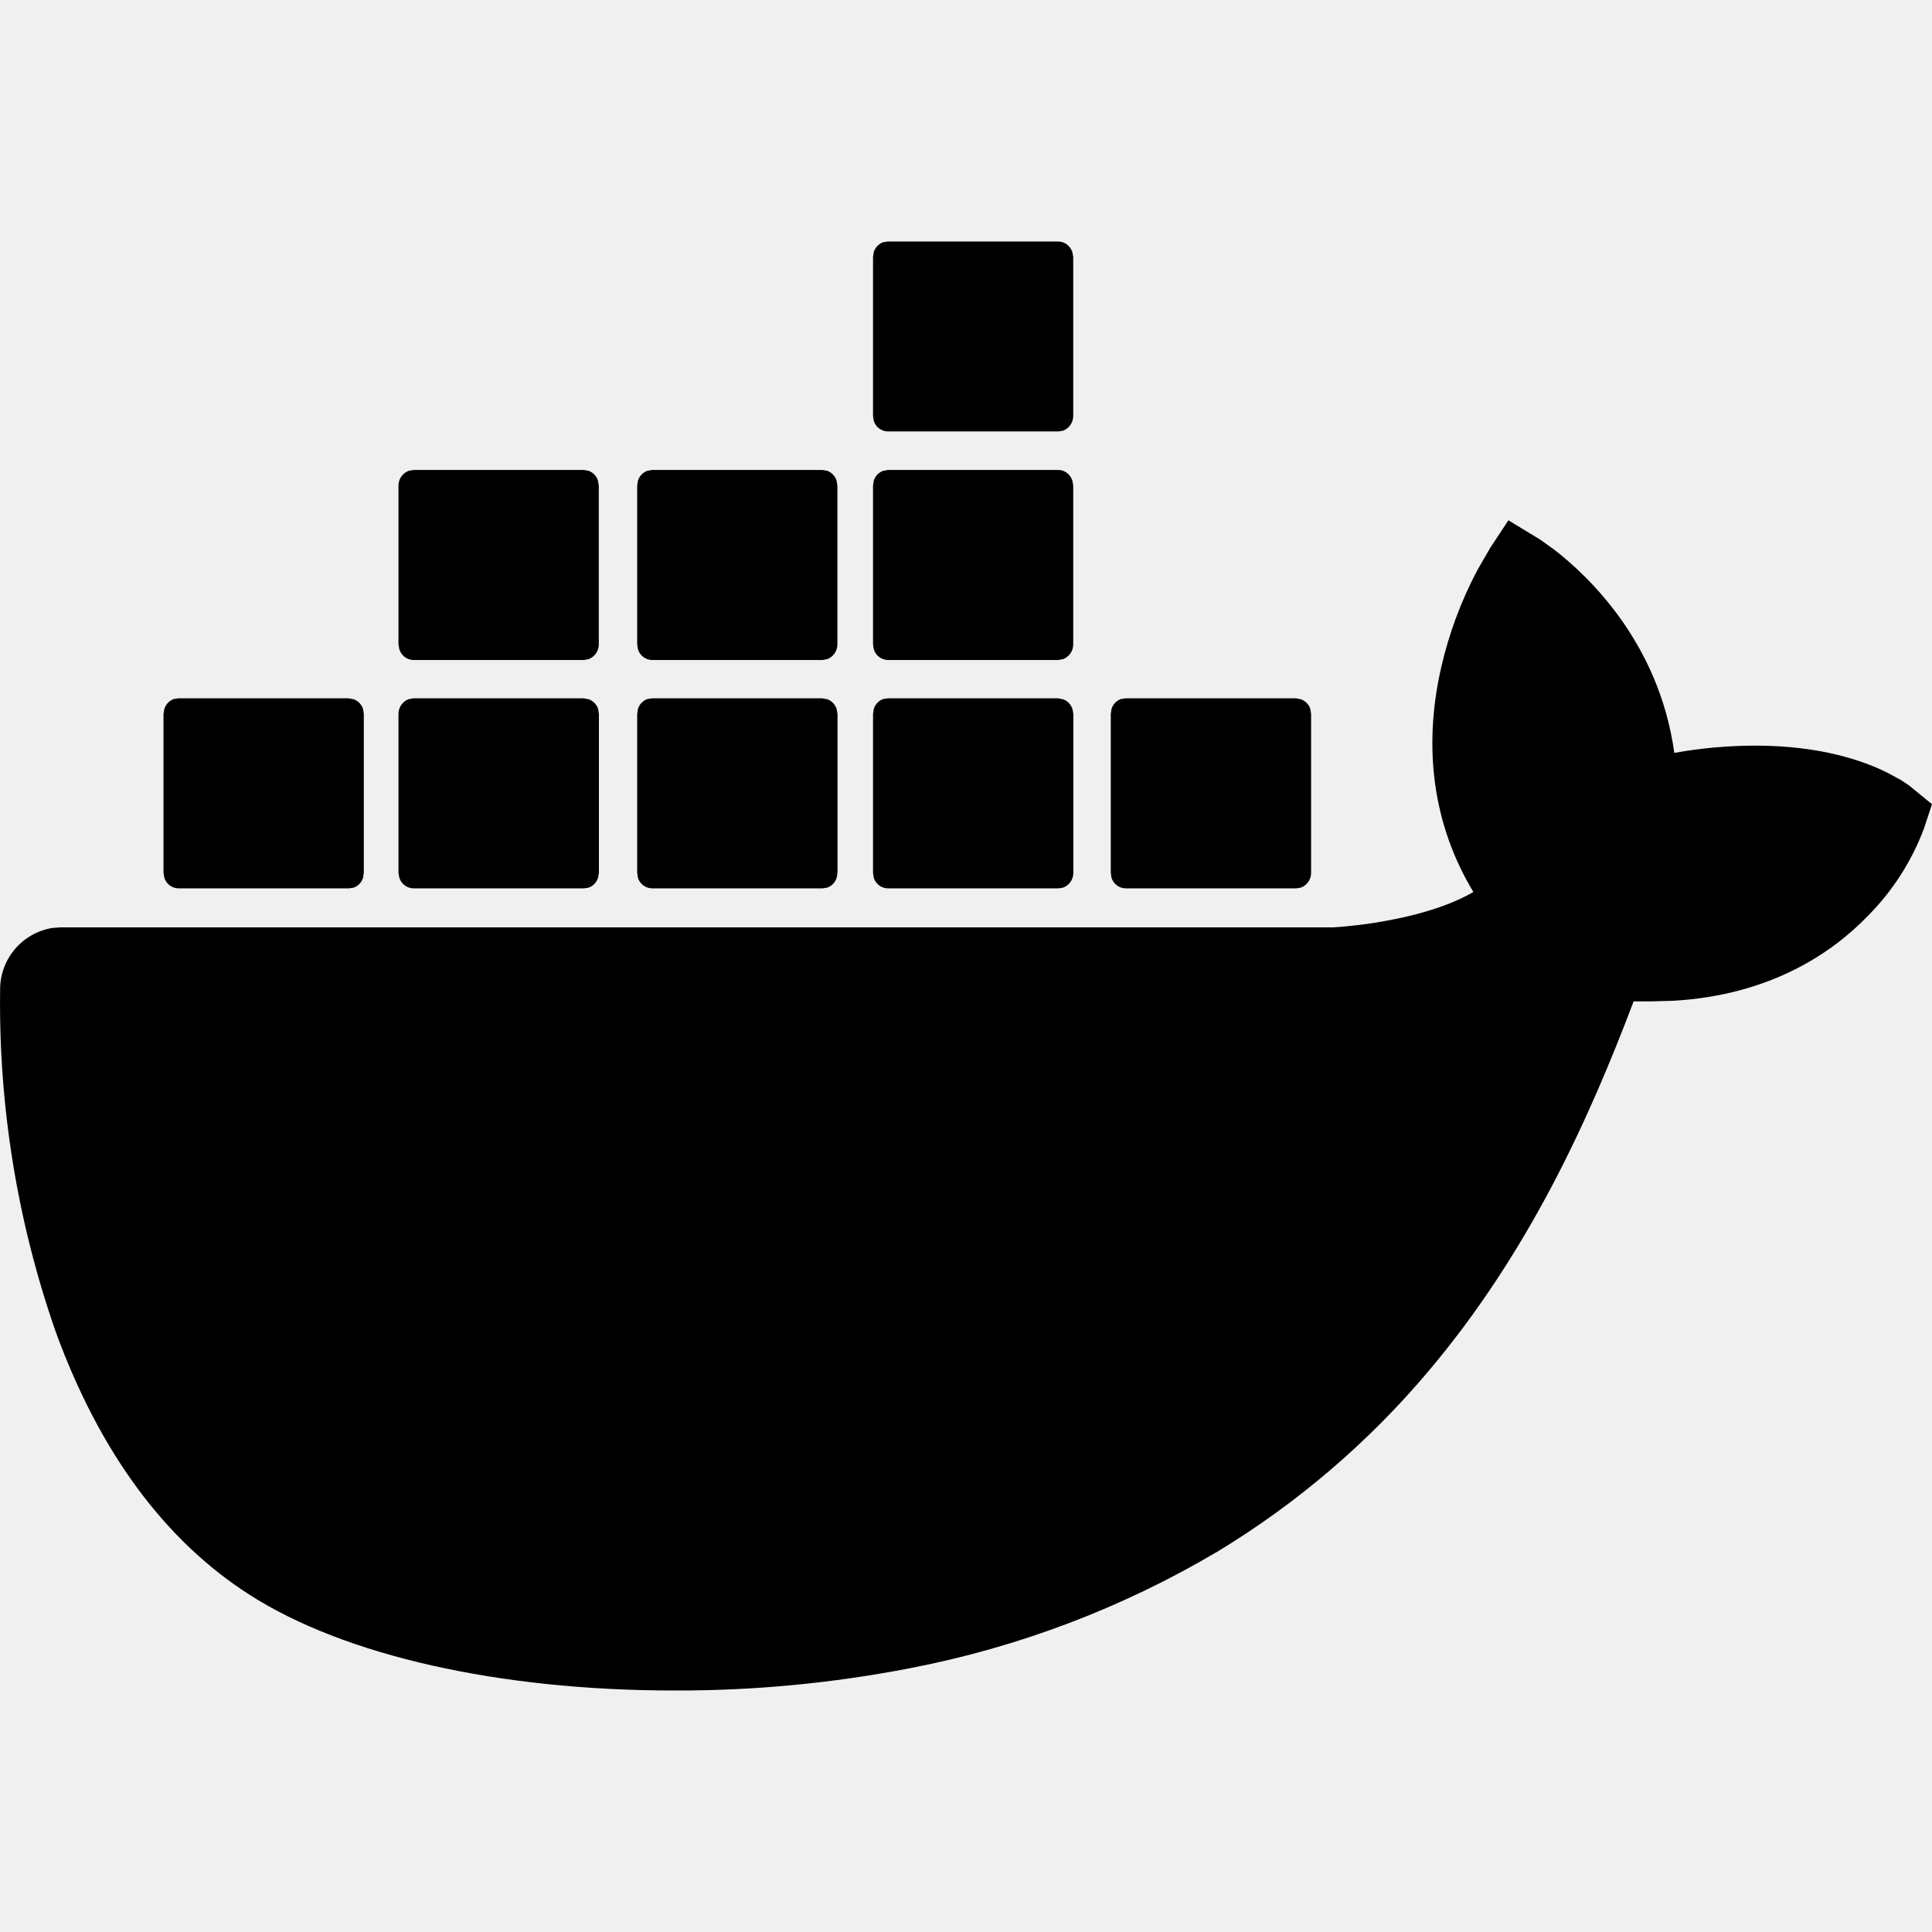
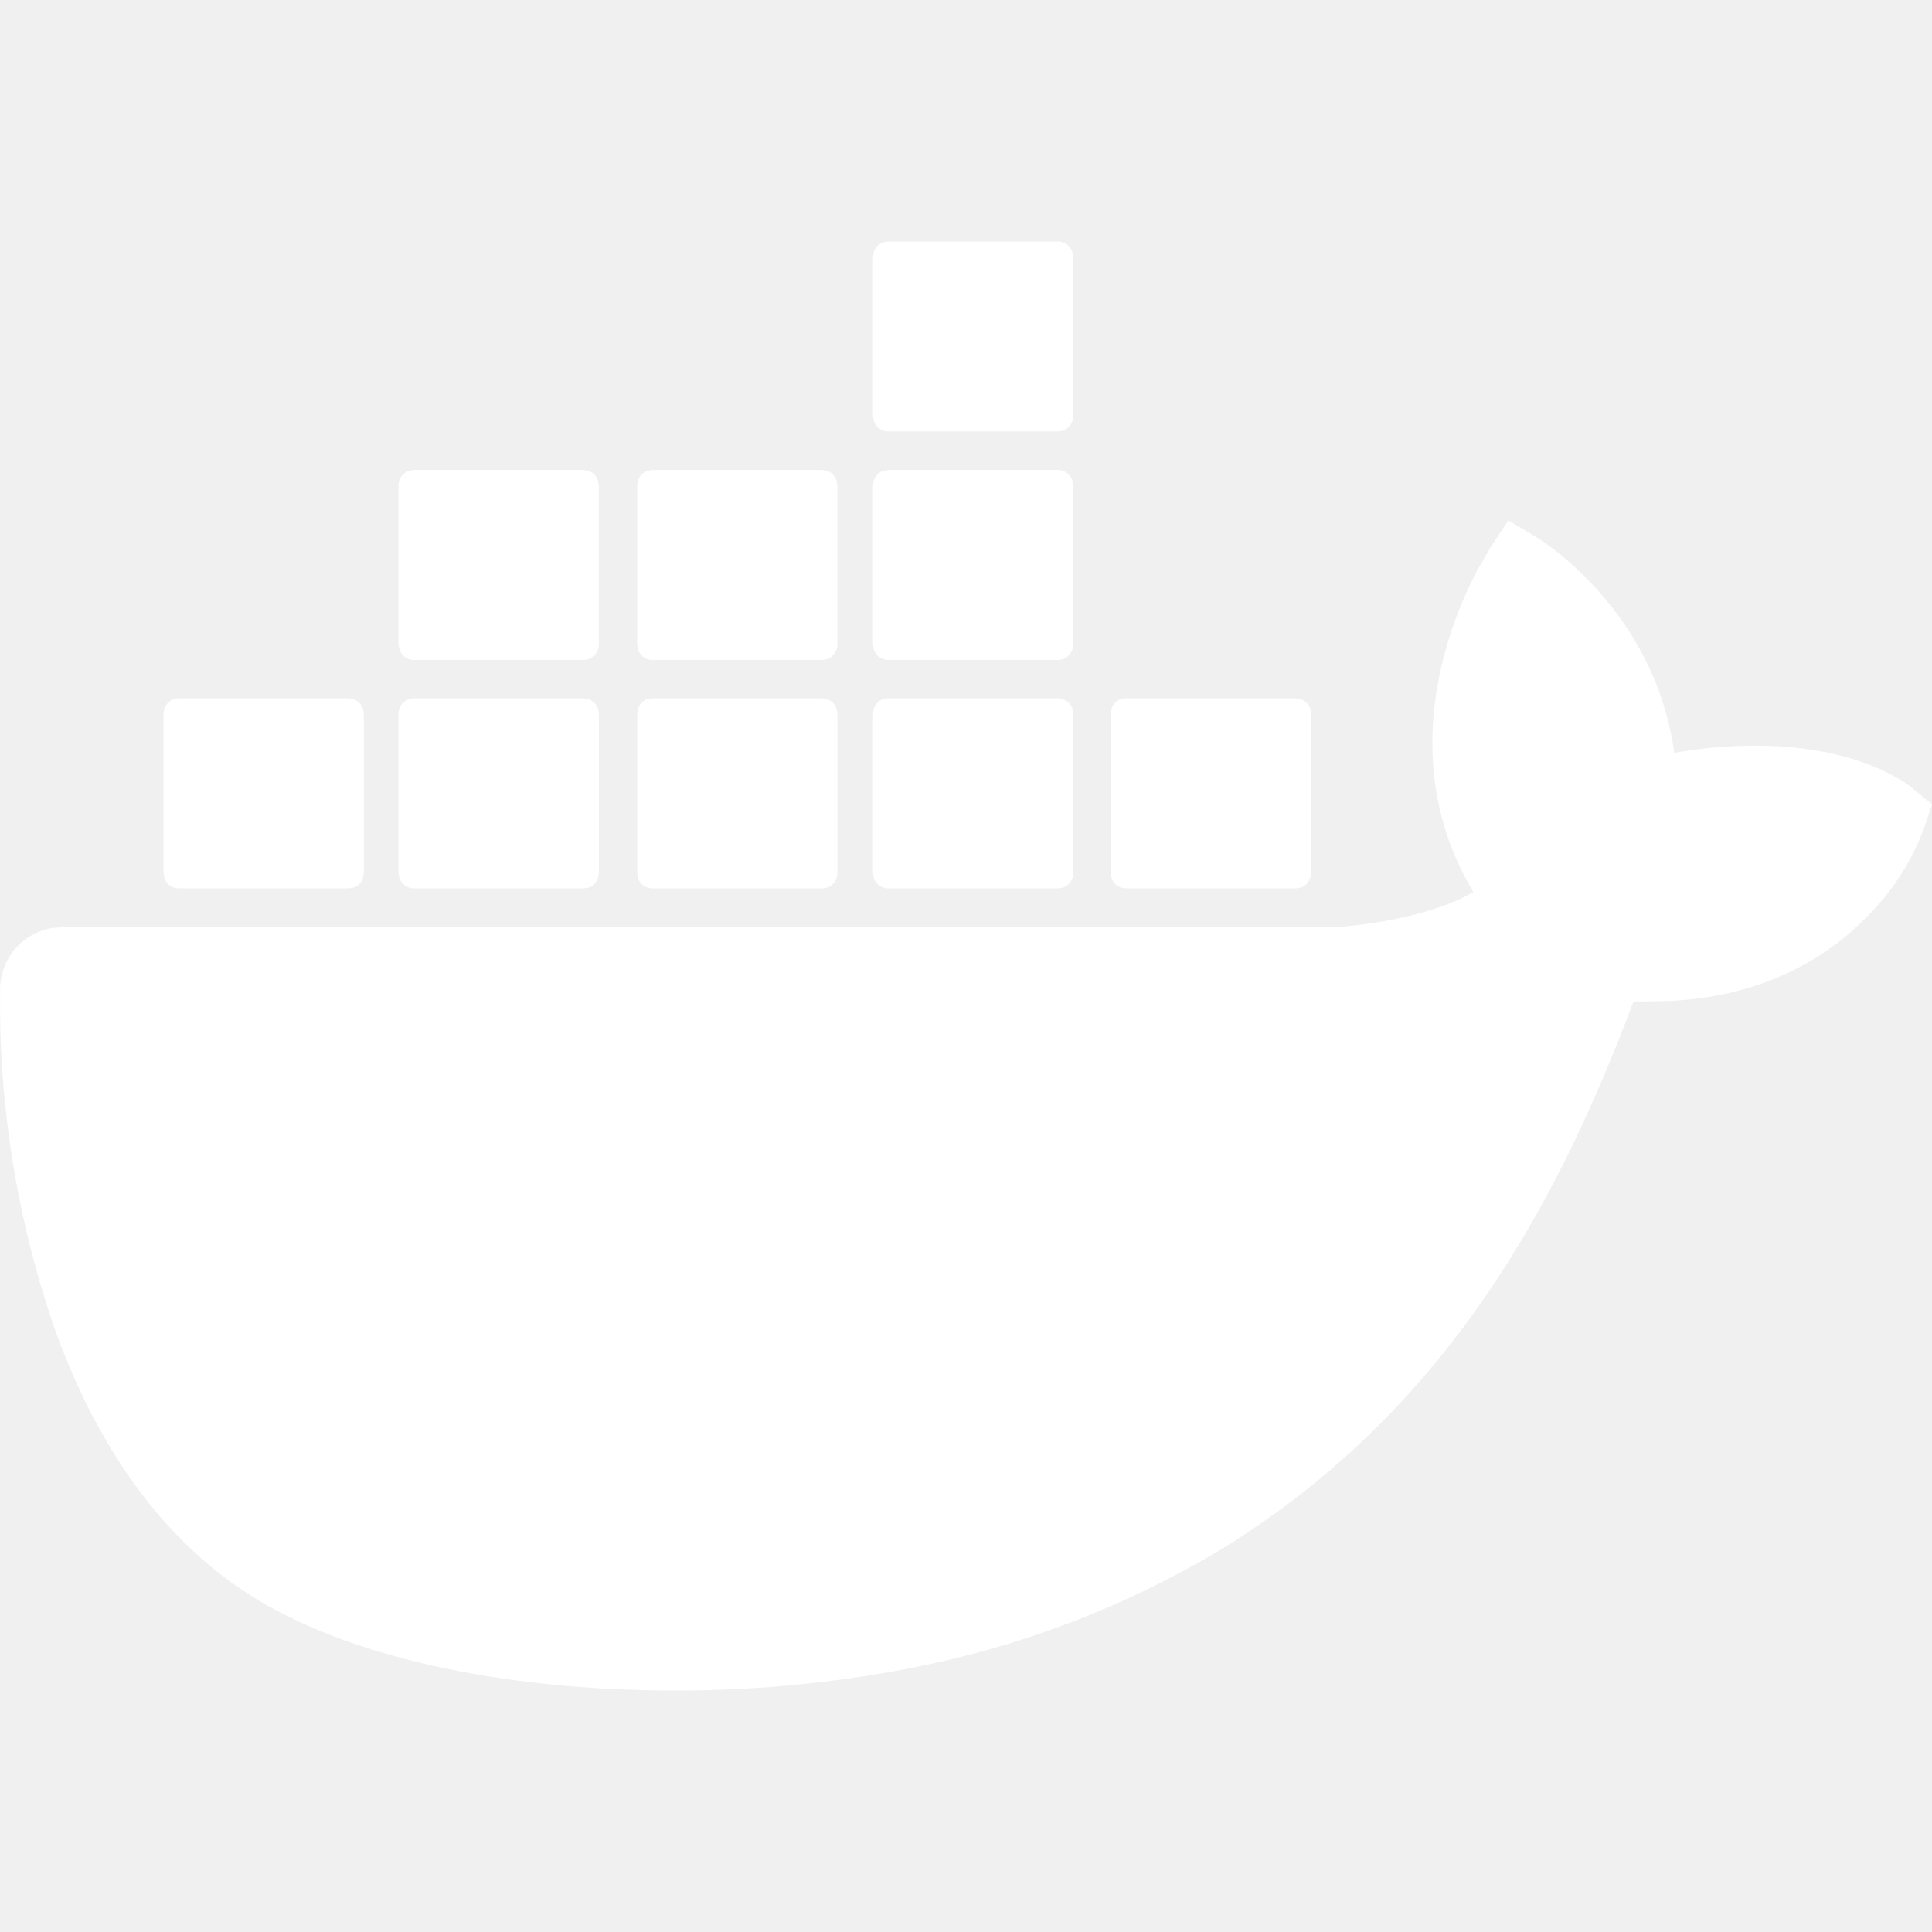
<svg xmlns="http://www.w3.org/2000/svg" width="800px" height="800px" viewBox="0 0 16 16" fill="none">
-   <path fill="#000000" d="M12.342 4.536l.15-.227.262.159.116.083c.28.216.869.768.996 1.684.223-.04.448-.06.673-.06.534 0 .893.124 1.097.227l.105.057.068.045.191.156-.066.2a2.044 2.044 0 01-.47.73c-.29.299-.8.652-1.609.698l-.178.005h-.148c-.37.977-.867 2.078-1.702 3.066a7.081 7.081 0 01-1.74 1.488 7.941 7.941 0 01-2.549.968c-.644.125-1.298.187-1.953.185-1.45 0-2.73-.288-3.517-.792-.703-.449-1.243-1.182-1.606-2.177a8.25 8.25 0 01-.461-2.83.516.516 0 01.432-.516l.068-.005h10.54l.092-.007.149-.016c.256-.034.646-.11.92-.27-.328-.543-.421-1.178-.268-1.854a3.3 3.3 0 01.3-.81l.108-.187zM2.89 5.784l.04.007a.127.127 0 01.077.082l.006.04v1.315l-.006.041a.127.127 0 01-.078.082l-.039.006H1.478a.124.124 0 01-.117-.088l-.007-.04V5.912l.007-.04a.127.127 0 01.078-.083l.039-.006H2.89zm1.947 0l.039.007a.127.127 0 01.078.082l.006.04v1.315l-.007.041a.127.127 0 01-.078.082l-.039.006H3.424a.125.125 0 01-.117-.088L3.3 7.23V5.913a.13.13 0 01.085-.123l.039-.007h1.413zm1.976 0l.039.007a.127.127 0 01.077.082l.007.04v1.315l-.007.041a.127.127 0 01-.078.082l-.039.006H5.4a.124.124 0 01-.117-.088l-.006-.04V5.912l.006-.04a.127.127 0 01.078-.083l.039-.006h1.413zm1.952 0l.039.007a.127.127 0 01.078.082l.007.04v1.315a.13.13 0 01-.085.123l-.04.006H7.353a.124.124 0 01-.117-.088l-.006-.04V5.912l.006-.04a.127.127 0 01.078-.083l.04-.006h1.412zm1.97 0l.039.007a.127.127 0 01.078.082l.006.04v1.315a.13.13 0 01-.085.123l-.039.006H9.322a.124.124 0 01-.117-.088l-.006-.04V5.912l.006-.04a.127.127 0 01.078-.083l.04-.006h1.411zM4.835 3.892l.04.007a.127.127 0 01.077.081l.007.041v1.315a.13.13 0 01-.085.123l-.039.007H3.424a.125.125 0 01-.117-.09l-.007-.04V4.021a.13.13 0 01.085-.122l.039-.007h1.412zm1.976 0l.04.007a.127.127 0 01.077.081l.007.041v1.315a.13.13 0 01-.085.123l-.039.007H5.4a.125.125 0 01-.117-.09l-.006-.04V4.021l.006-.04a.127.127 0 01.078-.082l.039-.007h1.412zm1.953 0c.054 0 .1.037.117.088l.007.041v1.315a.13.13 0 01-.085.123l-.04.007H7.353a.125.125 0 01-.117-.09l-.006-.04V4.021l.006-.04a.127.127 0 01.078-.082l.04-.007h1.412zm0-1.892c.054 0 .1.037.117.088l.007.04v1.316a.13.13 0 01-.085.123l-.04.006H7.353a.124.124 0 01-.117-.088l-.006-.04V2.128l.006-.04a.127.127 0 01.078-.082L7.353 2h1.412z" />
+   <path fill="#fff" d="M12.342 4.536l.15-.227.262.159.116.083c.28.216.869.768.996 1.684.223-.04.448-.06.673-.06.534 0 .893.124 1.097.227l.105.057.068.045.191.156-.066.2a2.044 2.044 0 01-.47.73c-.29.299-.8.652-1.609.698l-.178.005h-.148c-.37.977-.867 2.078-1.702 3.066a7.081 7.081 0 01-1.74 1.488 7.941 7.941 0 01-2.549.968c-.644.125-1.298.187-1.953.185-1.45 0-2.73-.288-3.517-.792-.703-.449-1.243-1.182-1.606-2.177a8.25 8.25 0 01-.461-2.83.516.516 0 01.432-.516l.068-.005h10.54l.092-.007.149-.016c.256-.034.646-.11.92-.27-.328-.543-.421-1.178-.268-1.854a3.3 3.3 0 01.3-.81l.108-.187zM2.89 5.784l.04.007a.127.127 0 01.077.082l.006.04v1.315l-.006.041a.127.127 0 01-.078.082l-.039.006H1.478a.124.124 0 01-.117-.088l-.007-.04V5.912l.007-.04a.127.127 0 01.078-.083l.039-.006H2.89zm1.947 0l.039.007a.127.127 0 01.078.082l.006.04v1.315l-.007.041a.127.127 0 01-.078.082l-.039.006H3.424a.125.125 0 01-.117-.088L3.3 7.23V5.913a.13.13 0 01.085-.123l.039-.007h1.413zm1.976 0l.039.007a.127.127 0 01.077.082l.007.04v1.315l-.007.041a.127.127 0 01-.078.082l-.039.006H5.4a.124.124 0 01-.117-.088l-.006-.04V5.912l.006-.04a.127.127 0 01.078-.083l.039-.006h1.413zm1.952 0l.039.007a.127.127 0 01.078.082l.007.04v1.315a.13.13 0 01-.085.123l-.04.006H7.353a.124.124 0 01-.117-.088l-.006-.04V5.912l.006-.04a.127.127 0 01.078-.083l.04-.006h1.412zm1.97 0l.039.007a.127.127 0 01.078.082l.006.04v1.315a.13.13 0 01-.085.123l-.039.006H9.322a.124.124 0 01-.117-.088l-.006-.04V5.912l.006-.04a.127.127 0 01.078-.083l.04-.006h1.411zM4.835 3.892l.04.007a.127.127 0 01.077.081l.007.041v1.315a.13.13 0 01-.085.123l-.039.007H3.424a.125.125 0 01-.117-.09l-.007-.04V4.021a.13.13 0 01.085-.122l.039-.007h1.412zm1.976 0l.04.007a.127.127 0 01.077.081l.007.041v1.315a.13.13 0 01-.085.123l-.039.007H5.4a.125.125 0 01-.117-.09l-.006-.04V4.021l.006-.04a.127.127 0 01.078-.082l.039-.007h1.412zm1.953 0c.054 0 .1.037.117.088l.007.041v1.315a.13.13 0 01-.085.123l-.04.007H7.353a.125.125 0 01-.117-.09l-.006-.04V4.021l.006-.04a.127.127 0 01.078-.082l.04-.007h1.412zm0-1.892c.054 0 .1.037.117.088l.007.04v1.316a.13.13 0 01-.085.123l-.04.006H7.353a.124.124 0 01-.117-.088l-.006-.04V2.128l.006-.04a.127.127 0 01.078-.082L7.353 2h1.412z" />
</svg>
